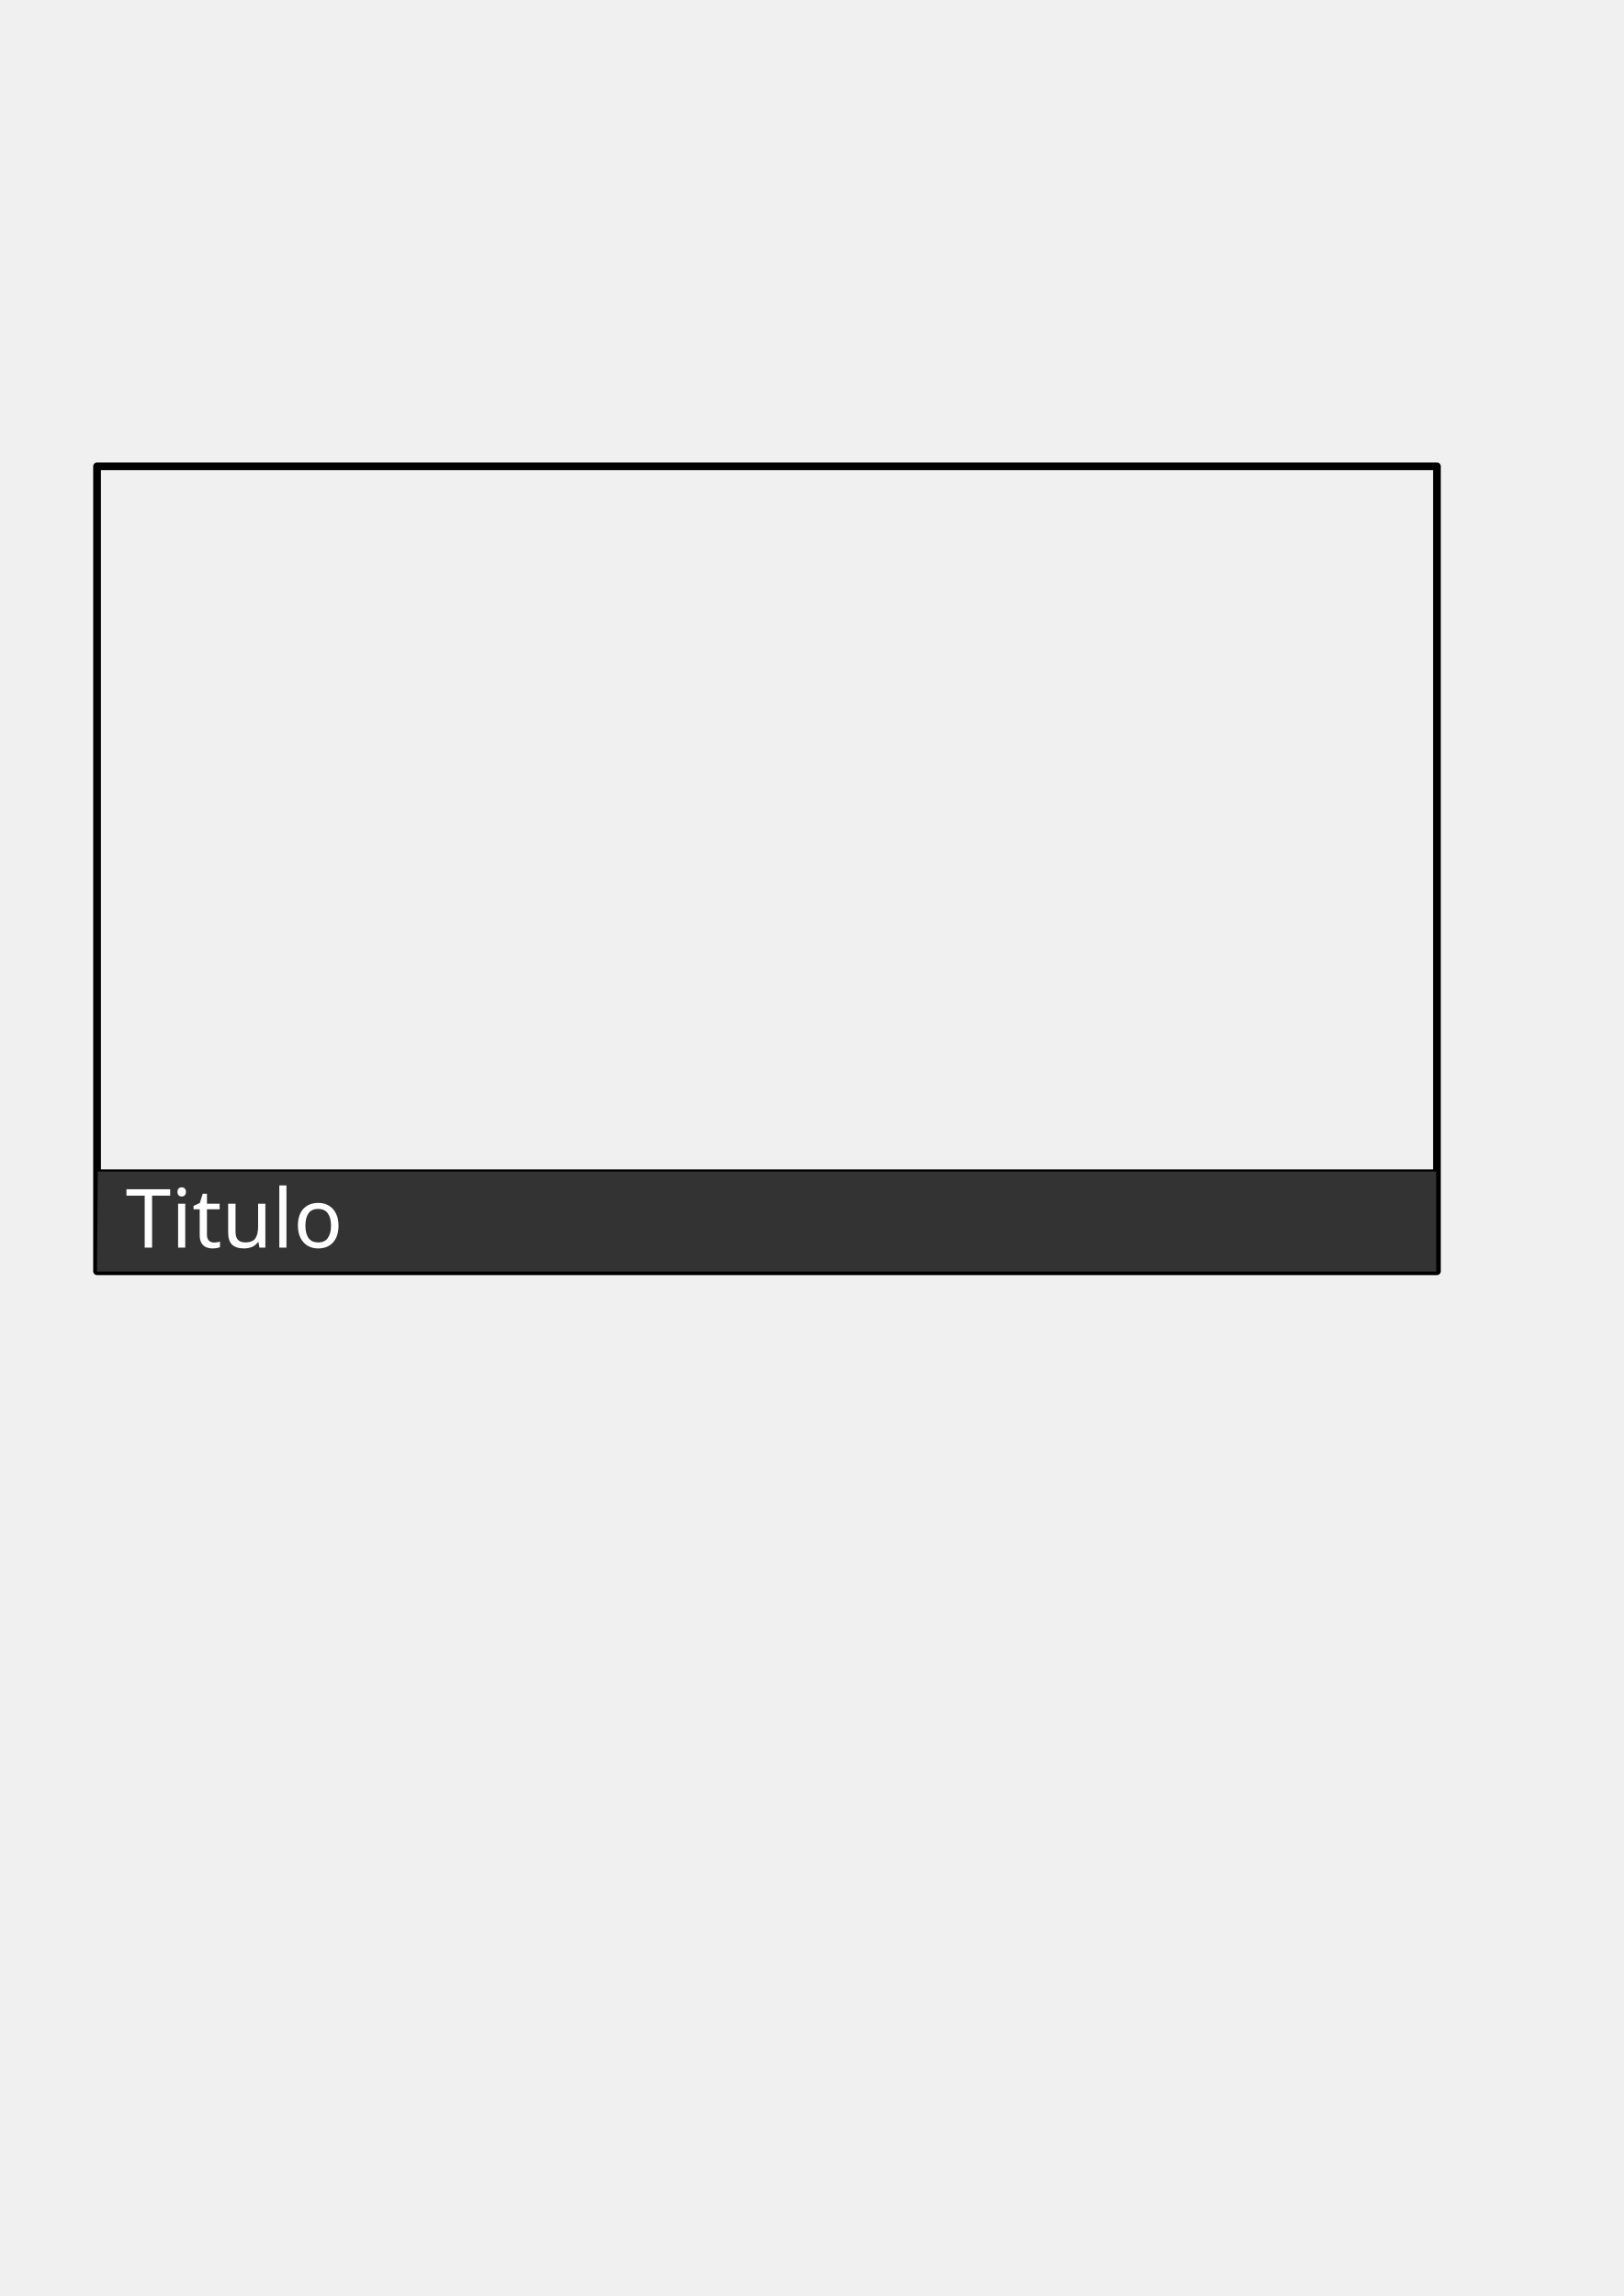
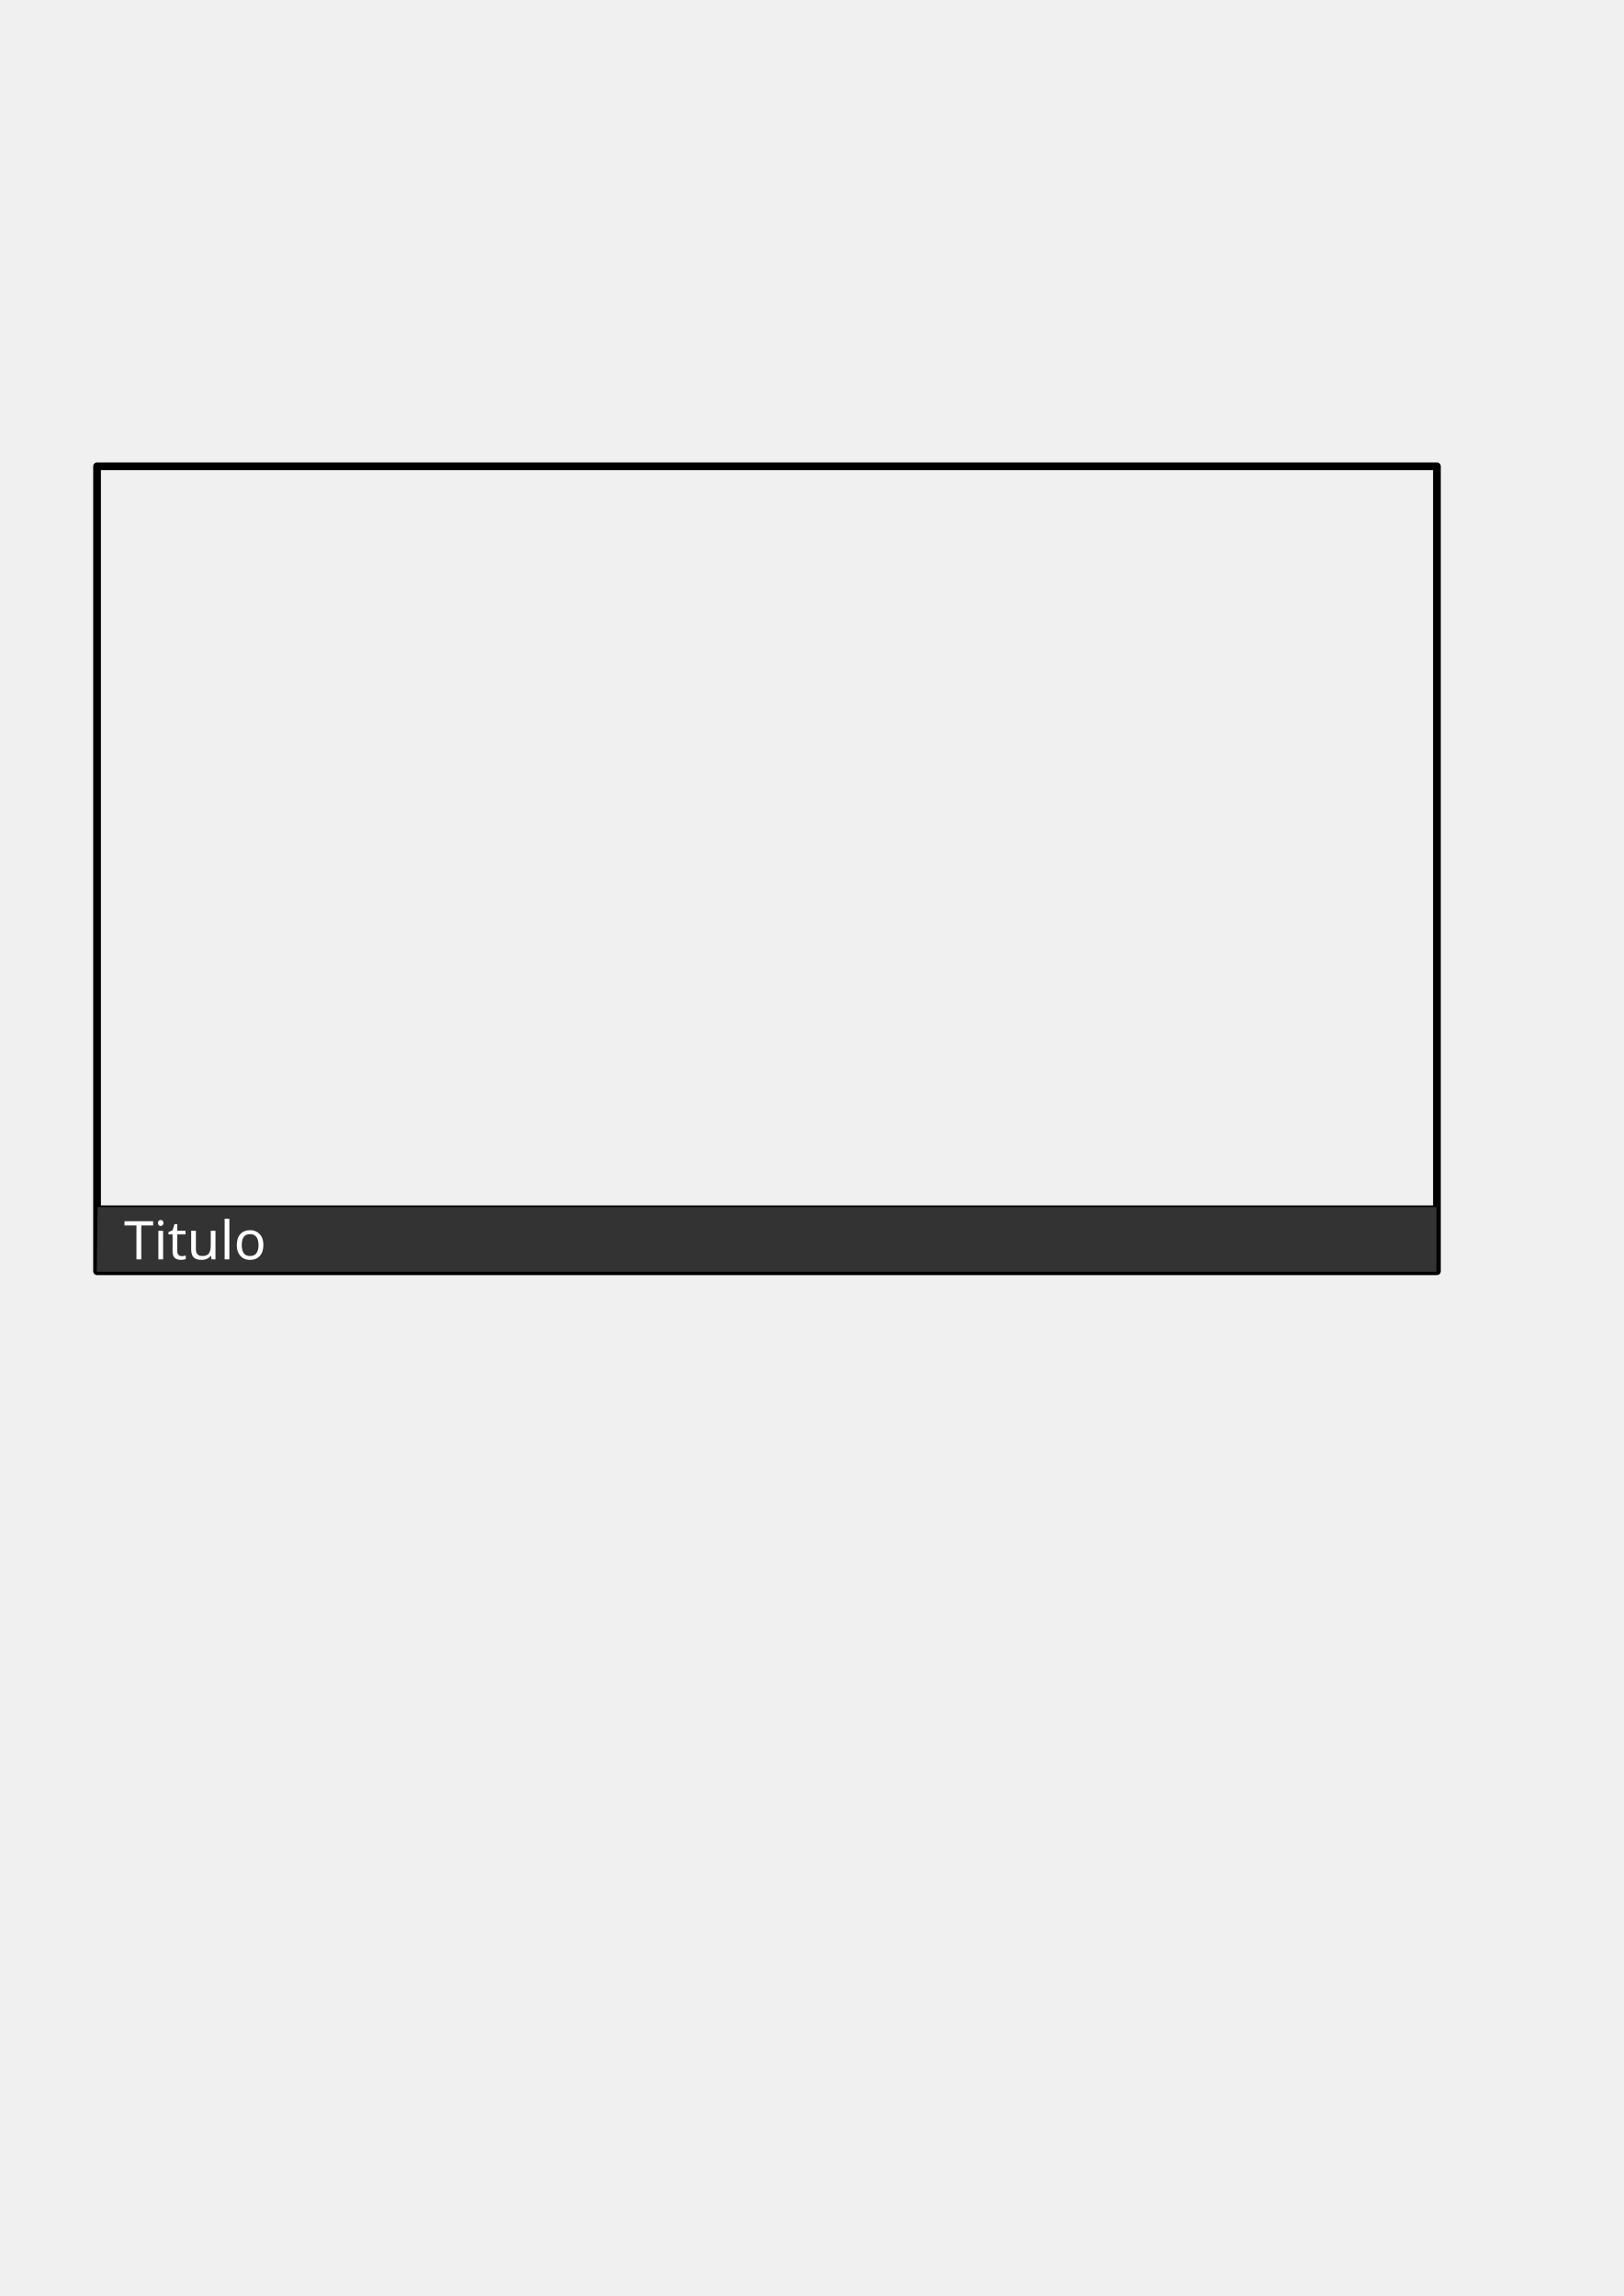
<svg xmlns="http://www.w3.org/2000/svg" width="210mm" height="297mm" viewBox="0 0 210 297" version="1.1" id="svg5">
  <defs id="defs2">
    <linearGradient id="linearGradient2934">
      <stop style="stop-color:#000000;stop-opacity:1;" offset="0" id="stop2932" />
    </linearGradient>
    <meshgradient id="meshgradient3518" gradientUnits="userSpaceOnUse" x="12.552" y="60.318">
      <meshrow id="meshrow3520">
        <meshpatch id="meshpatch3522">
          <stop path="c 57.764,0  115.528,0  173.292,0" style="stop-color:#ffffff;stop-opacity:1" id="stop3524" />
          <stop path="c 0,34.707  0,69.414  0,104.121" style="stop-color:#999999;stop-opacity:1" id="stop3526" />
          <stop path="c -57.764,0  -115.528,0  -173.292,0" style="stop-color:#ffffff;stop-opacity:1" id="stop3528" />
          <stop path="c 0,-34.707  0,-69.414  0,-104.121" style="stop-color:#999999;stop-opacity:1" id="stop3530" />
        </meshpatch>
      </meshrow>
    </meshgradient>
  </defs>
  <g id="layer1">
    <rect style="fill:url(#meshgradient3518);stroke:#000000;stroke-width:1;stroke-linecap:round;stroke-linejoin:round;fill-opacity:1;stroke-miterlimit:4;stroke-dasharray:none" id="rect846" width="173.292" height="104.121" x="12.552" y="60.318" />
-     <path style="fill:#333333;stroke:#000000;stroke-width:0.265px;stroke-linecap:butt;stroke-linejoin:miter;stroke-opacity:1;fill-opacity:1" d="M 12.518,151.407 H 185.886 v 13.217 H 12.407 Z" id="path3532" />
-     <text xml:space="preserve" style="font-size:10.583px;line-height:1.25;font-family:sans-serif;fill:#ffffff;fill-opacity:1;stroke-width:0.265" x="16.245" y="161.385" id="text6747">
-       <tspan id="tspan6745" style="fill:#ffffff;fill-opacity:1;stroke-width:0.265" x="16.245" y="161.385">Titulo</tspan>
+     <path style="fill:#333333;fill-opacity:1;stroke:#000000;stroke-width:0.213px;stroke-linecap:butt;stroke-linejoin:miter;stroke-opacity:1" d="M 12.518,156.034 H 185.886 v 8.59 H 12.407 Z" id="path3532" />
+     <text xml:space="preserve" style="font-size:6.929px;line-height:1.25;font-family:sans-serif;fill:#ffffff;fill-opacity:1;stroke-width:0.173" x="16.038" y="162.913" id="text6747">
+       <tspan id="tspan6745" style="fill:#ffffff;fill-opacity:1;stroke-width:0.173" x="16.038" y="162.913">Titulo</tspan>
    </text>
  </g>
</svg>
